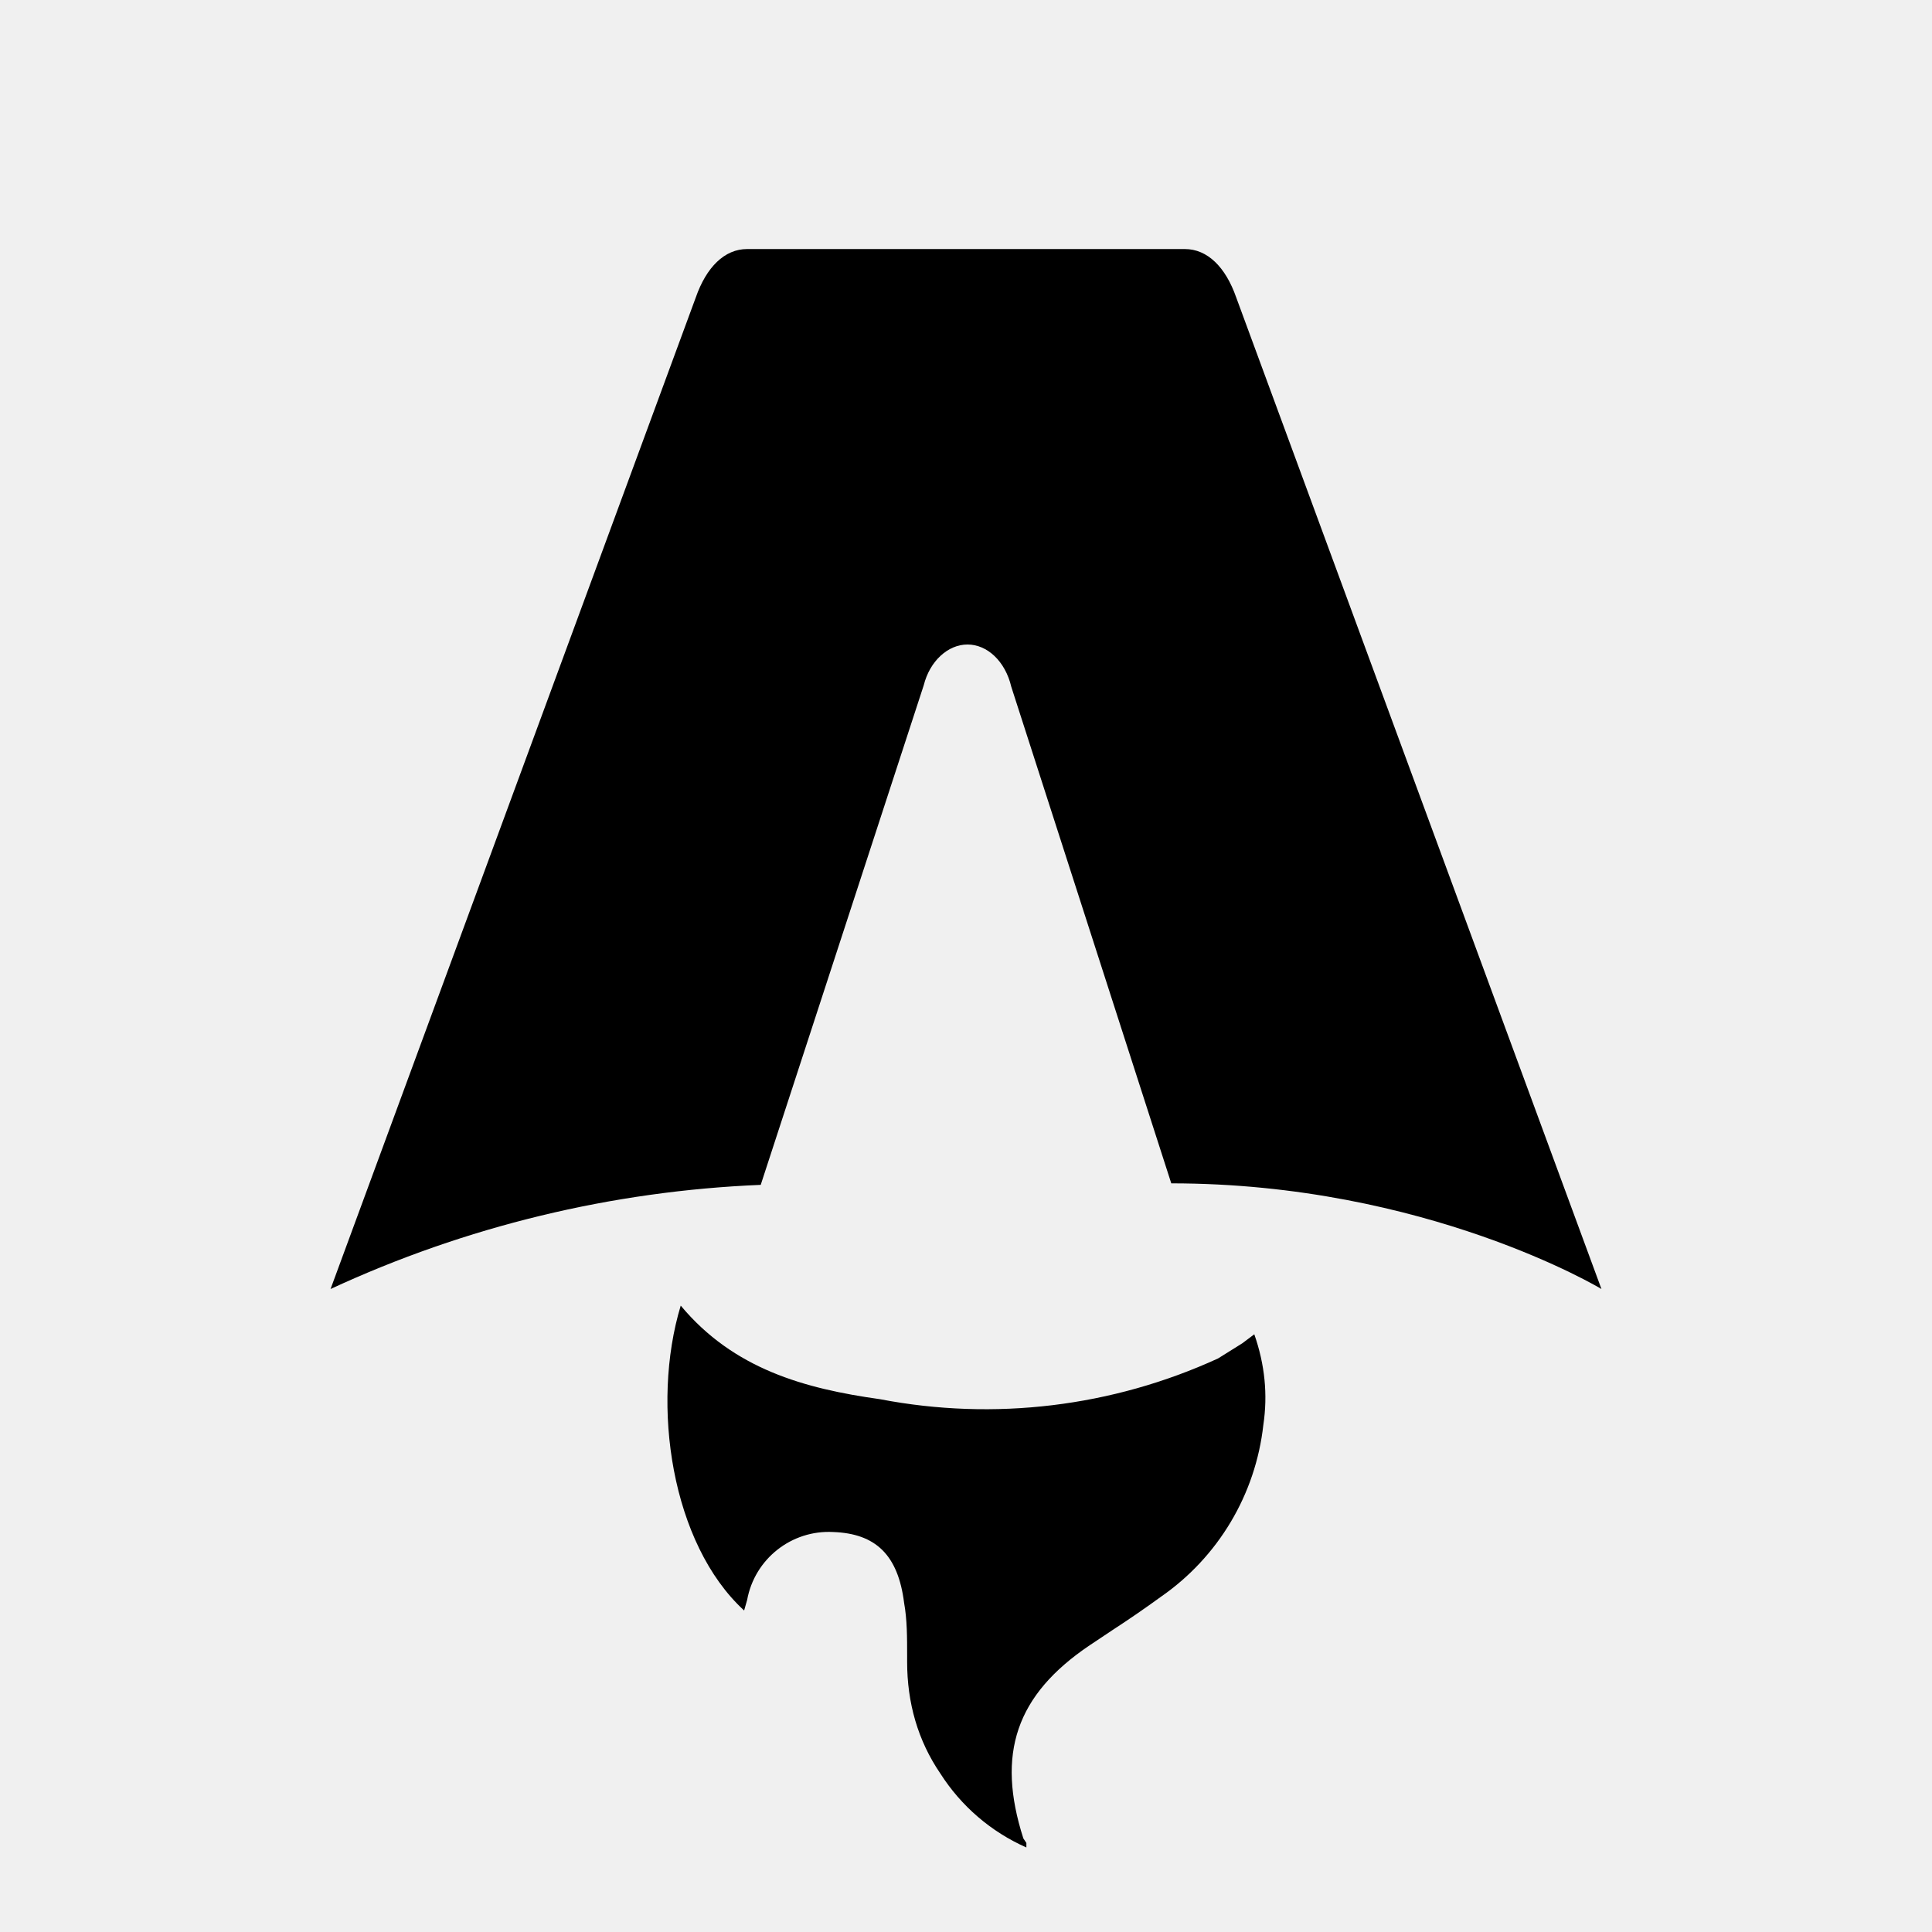
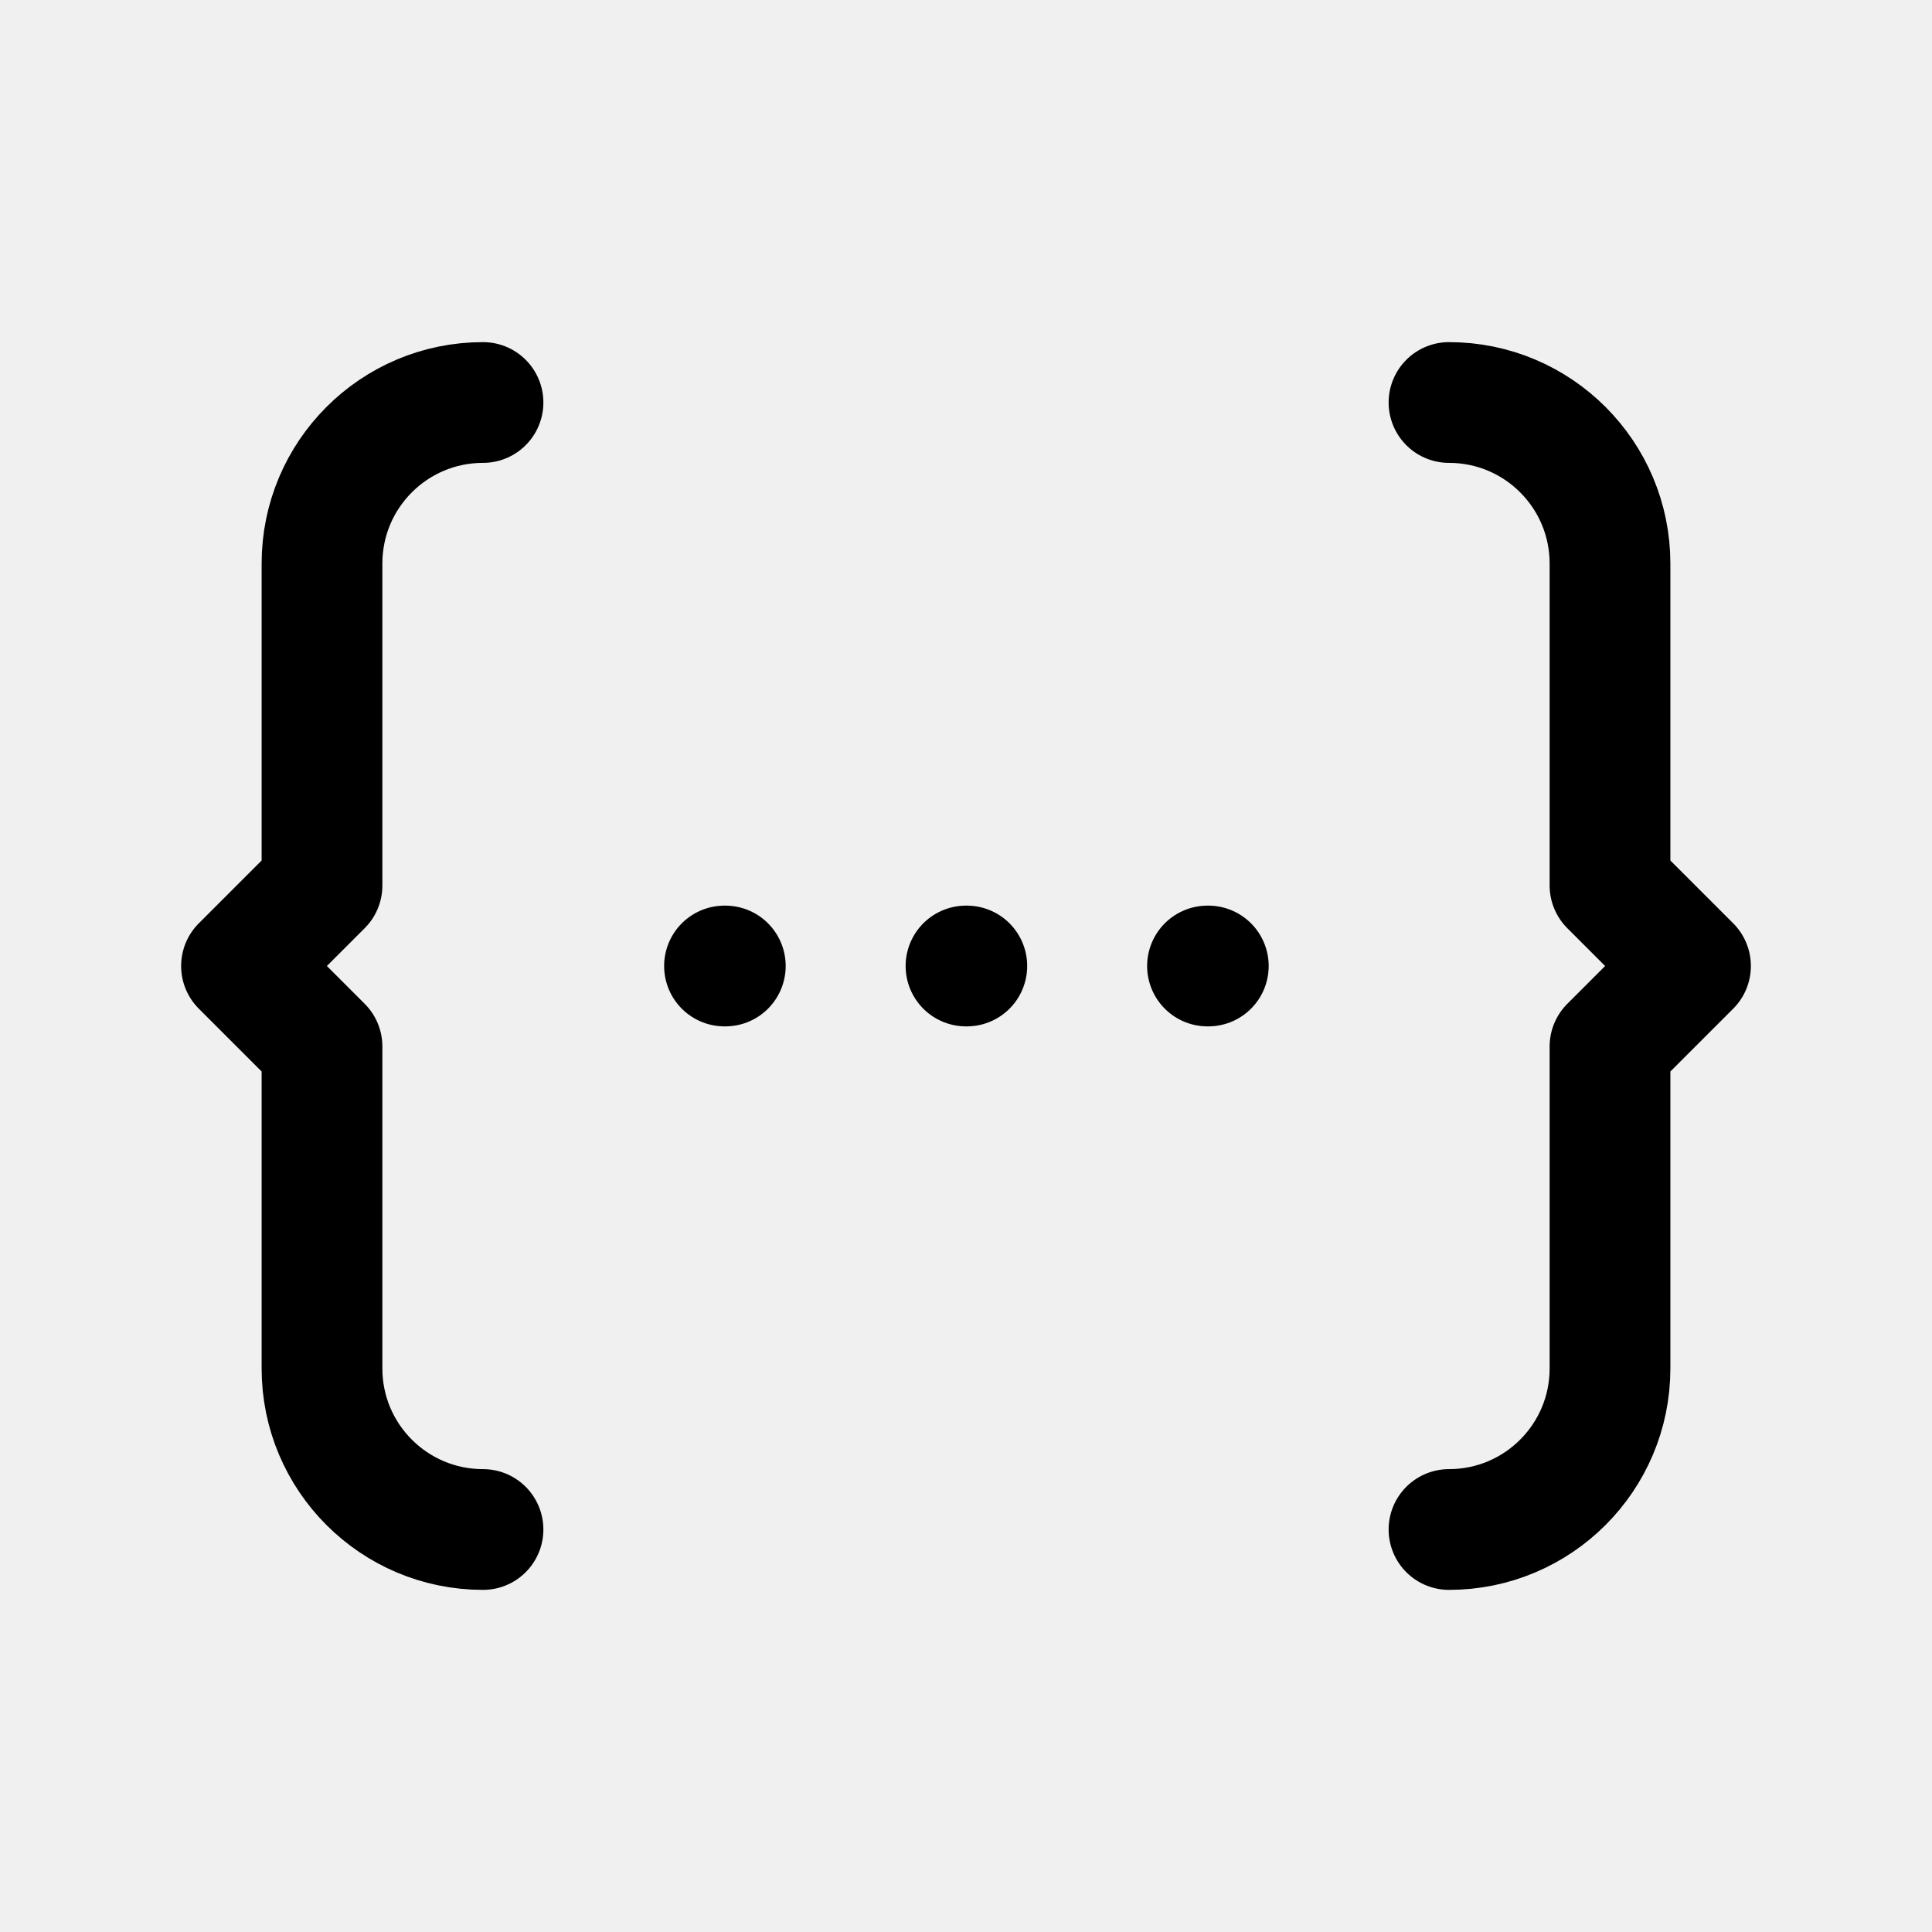
- <svg xmlns="http://www.w3.org/2000/svg" fill="none" viewBox="0 0 128 128">
-   <path d="M50.4 78.5a75.1 75.1 0 0 0-28.5 6.9l24.2-65.7c.7-2 1.9-3.2 3.4-3.2h29c1.5 0 2.7 1.2 3.4 3.2l24.2 65.7s-11.6-7-28.5-7L67 45.5c-.4-1.7-1.6-2.8-2.9-2.8-1.3 0-2.5 1.1-2.9 2.7L50.4 78.5Zm-1.1 28.2Zm-4.2-20.2c-2 6.6-.6 15.8 4.2 20.2a17.5 17.5 0 0 1 .2-.7 5.5 5.5 0 0 1 5.7-4.5c2.8.1 4.3 1.5 4.7 4.7.2 1.1.2 2.3.2 3.5v.4c0 2.7.7 5.2 2.2 7.4a13 13 0 0 0 5.7 4.9v-.3l-.2-.3c-1.8-5.6-.5-9.5 4.4-12.8l1.5-1a73 73 0 0 0 3.2-2.2 16 16 0 0 0 6.8-11.4c.3-2 .1-4-.6-6l-.8.6-1.6 1a37 37 0 0 1-22.4 2.7c-5-.7-9.7-2-13.2-6.2Z" />
-   <style>
-         path { fill: #000; }
-         @media (prefers-color-scheme: dark) {
-             path { fill: #FFF; }
-         }
-     </style>
+ <svg xmlns="http://www.w3.org/2000/svg" class="icon icon-tabler icon-tabler-code-dots" width="24" height="24" viewBox="0 0 24 24" stroke-width="1.5" stroke="currentColor" fill="none" stroke-linecap="round" stroke-linejoin="round">
+   <path stroke="none" d="M0 0h24v24H0z" fill="none" />
+   <path d="M15 12h.01" />
+   <path d="M12 12h.01" />
+   <path d="M9 12h.01" />
+   <path d="M6 19a2 2 0 0 1 -2 -2v-4l-1 -1l1 -1v-4a2 2 0 0 1 2 -2" />
+   <path d="M18 19a2 2 0 0 0 2 -2v-4l1 -1l-1 -1v-4a2 2 0 0 0 -2 -2" />
</svg>
